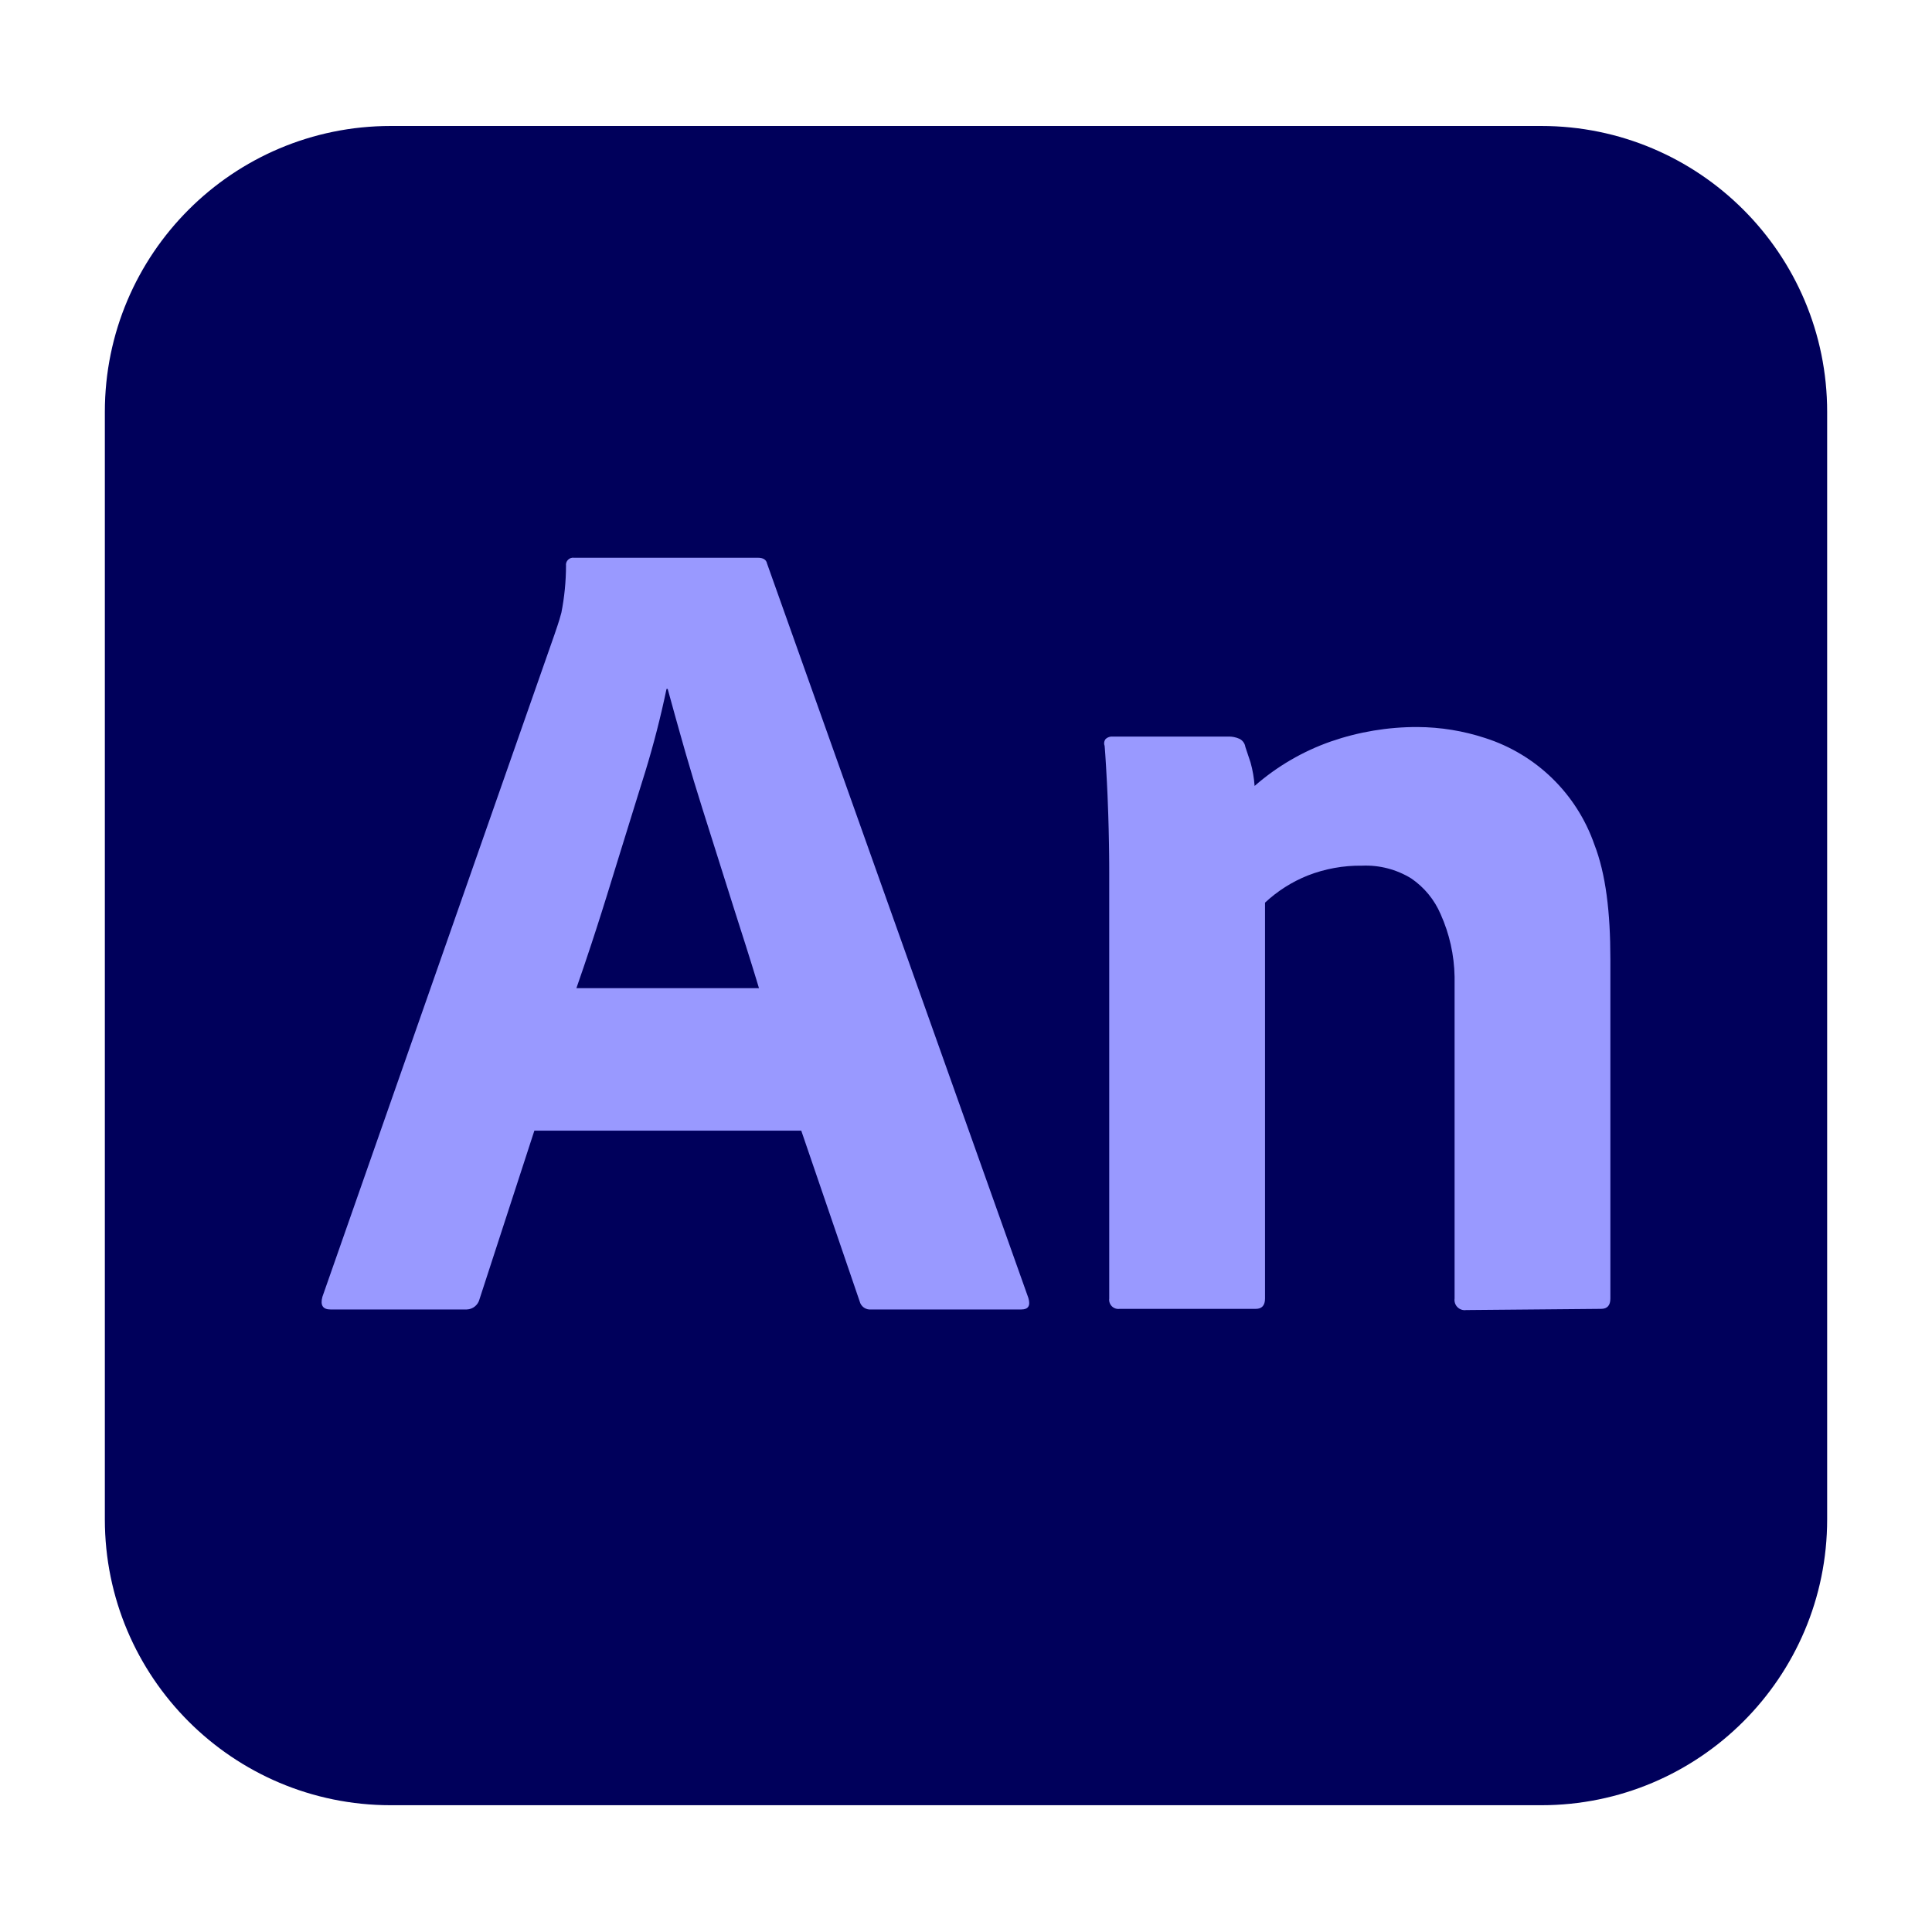
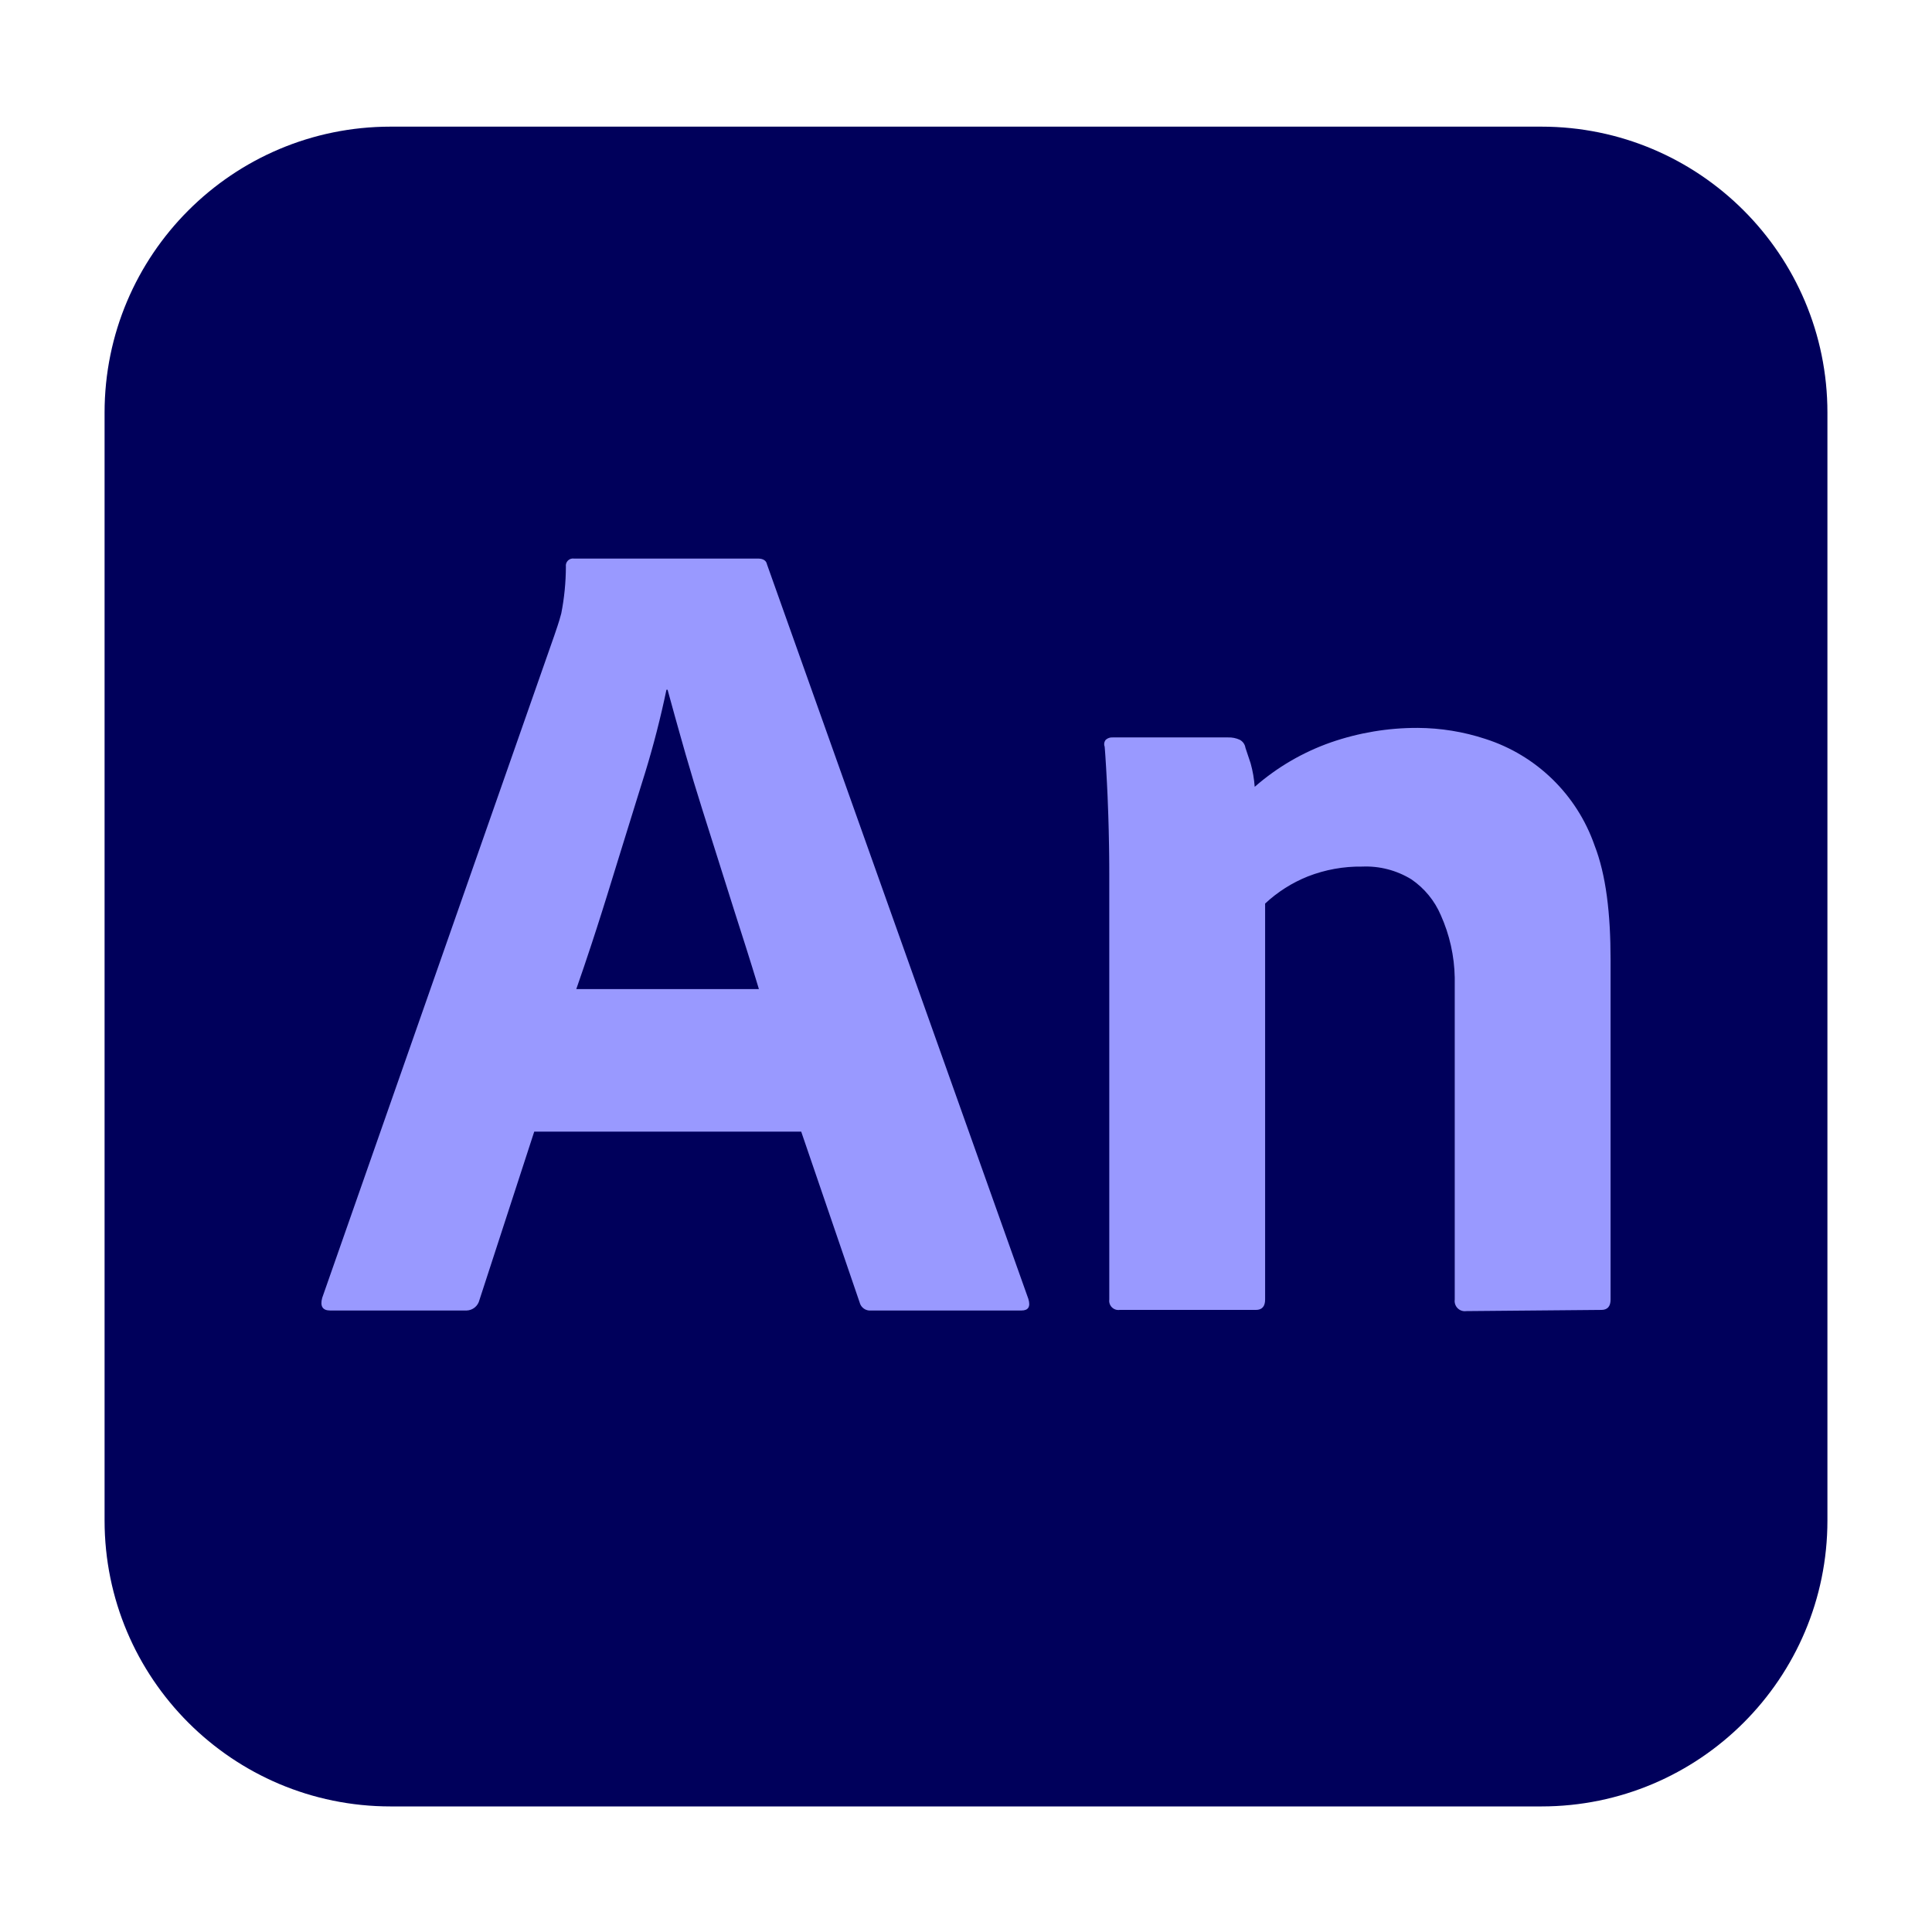
- <svg xmlns="http://www.w3.org/2000/svg" viewBox="-15.584 -18.724 287.168 287.168">
+ <svg xmlns="http://www.w3.org/2000/svg" viewBox="-15.539 -18.819 287.078 287.078">
  <rect width="256" height="249.6" fill="#00005b" rx="42.5" />
  <path fill="#99f" d="M103.513 149.333h-39.67l-8.148 25.033a2.02 2.02 0 0 1-1.9 1.546H33.542q-1.72 0-1.202-1.89l34.49-98.42l.457-1.353c.191-.573.382-1.182.573-1.914c.45-2.291.68-4.62.687-6.955a1.063 1.063 0 0 1 1.202-1.202h27.305q1.2 0 1.374.859l38.84 109.157q.515 1.718-1.03 1.717h-22.325a1.59 1.59 0 0 1-1.718-1.202zm-33.42-21.181h27.133l-.386-1.277l-.622-2.022l-.908-2.896l-1.745-5.467l-4.754-15.043a334 334 0 0 1-2.46-8.138l-.878-3.096l-.72-2.567l-.885-3.21l-.209-.763h-.171a139 139 0 0 1-3.137 12.23l-1.16 3.723l-2.79 9l-1.797 5.82l-.763 2.427l-.758 2.37l-.754 2.313a374 374 0 0 1-2.237 6.596m79.197 46.125v-63.299q.001-.648-.004-1.33l-.012-1.4l-.021-1.467l-.048-2.328l-.057-2.033a255 255 0 0 0-.11-2.944l-.09-1.893l-.13-2.348l-.108-1.72l-.064-.878l-.042-.508a1.02 1.02 0 0 1 .171-1.03a1.4 1.4 0 0 1 1.031-.343h17.143a3.84 3.84 0 0 1 1.718.343c.463.239.782.687.858 1.202l.773 2.319a17.6 17.6 0 0 1 .601 3.478a34.5 34.5 0 0 1 11.334-6.611a39 39 0 0 1 12.88-2.147a32.7 32.7 0 0 1 10.047 1.632a25.38 25.38 0 0 1 16.229 15.8c1.717 4.408 2.39 10.104 2.39 17.086v50.419q0 1.545-1.374 1.545L202.34 176a1.517 1.517 0 0 1-1.718-1.717v-47.836a23.7 23.7 0 0 0-2.073-9.286a12.27 12.27 0 0 0-4.38-5.324a12.9 12.9 0 0 0-7.298-1.889c-2.76-.04-5.5.457-8.071 1.46a20.4 20.4 0 0 0-6.354 4.035v58.834q0 1.545-1.374 1.545h-20.235a1.366 1.366 0 0 1-1.546-1.545" />
</svg>
